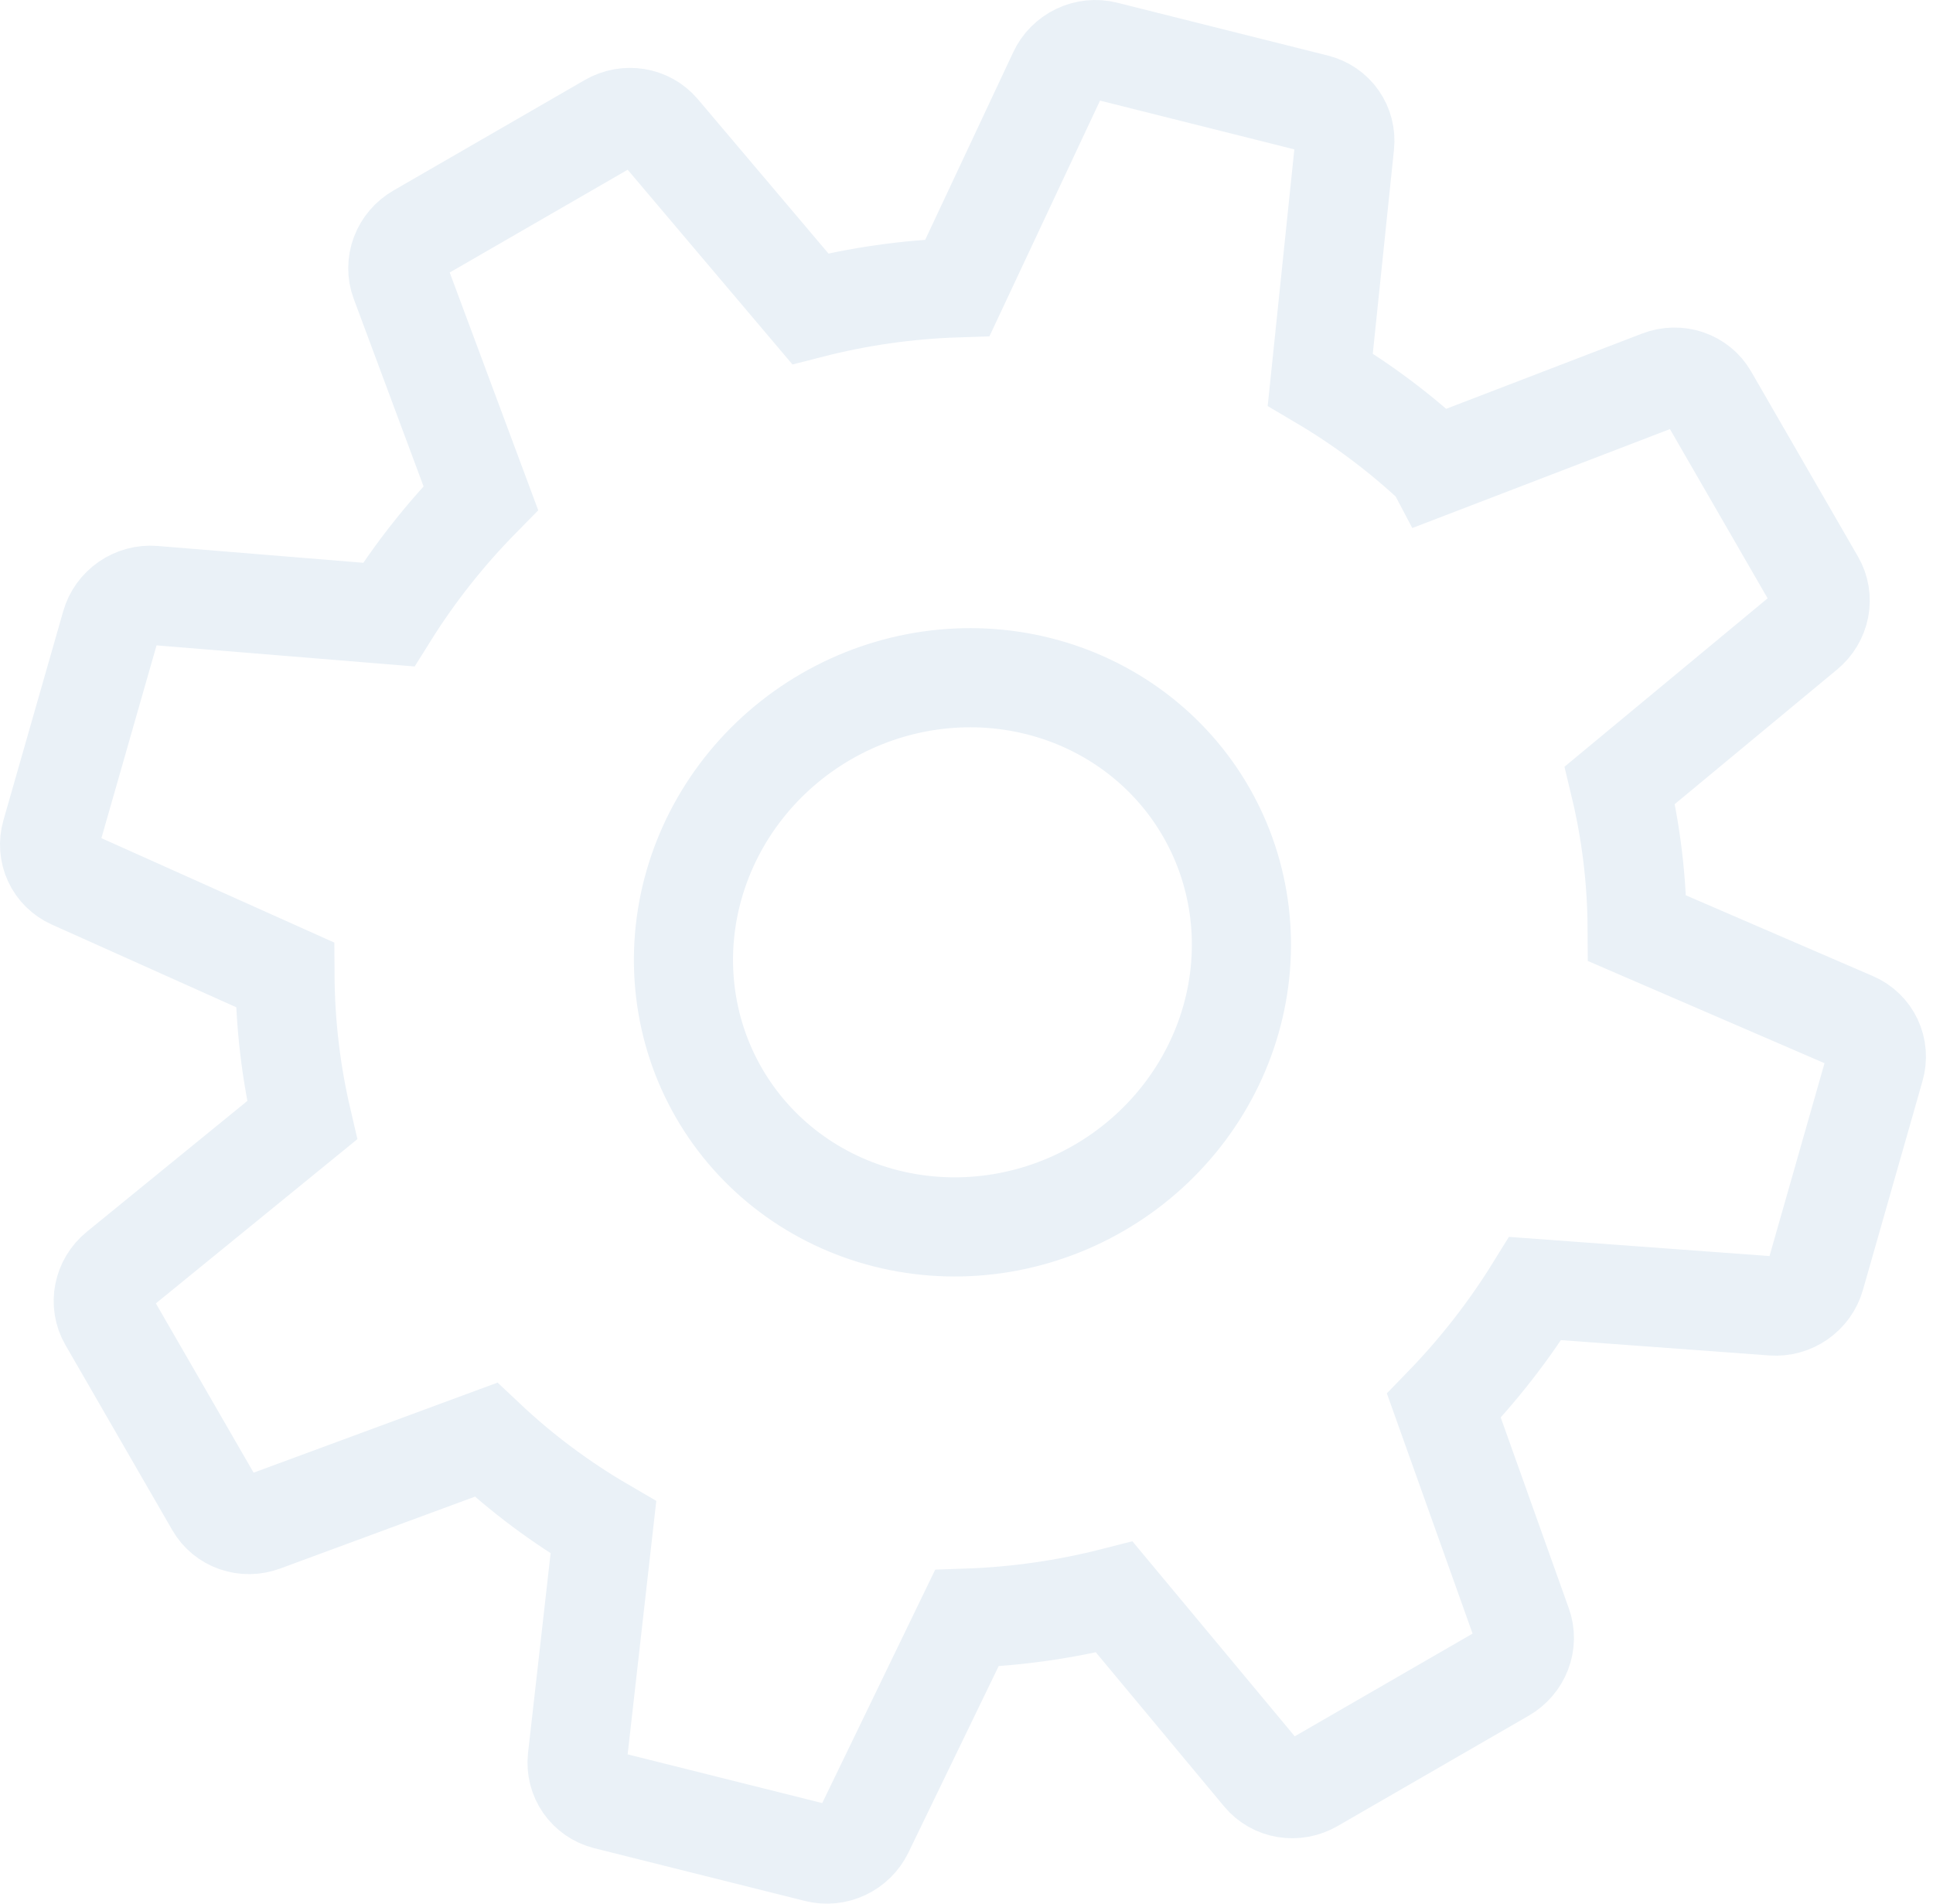
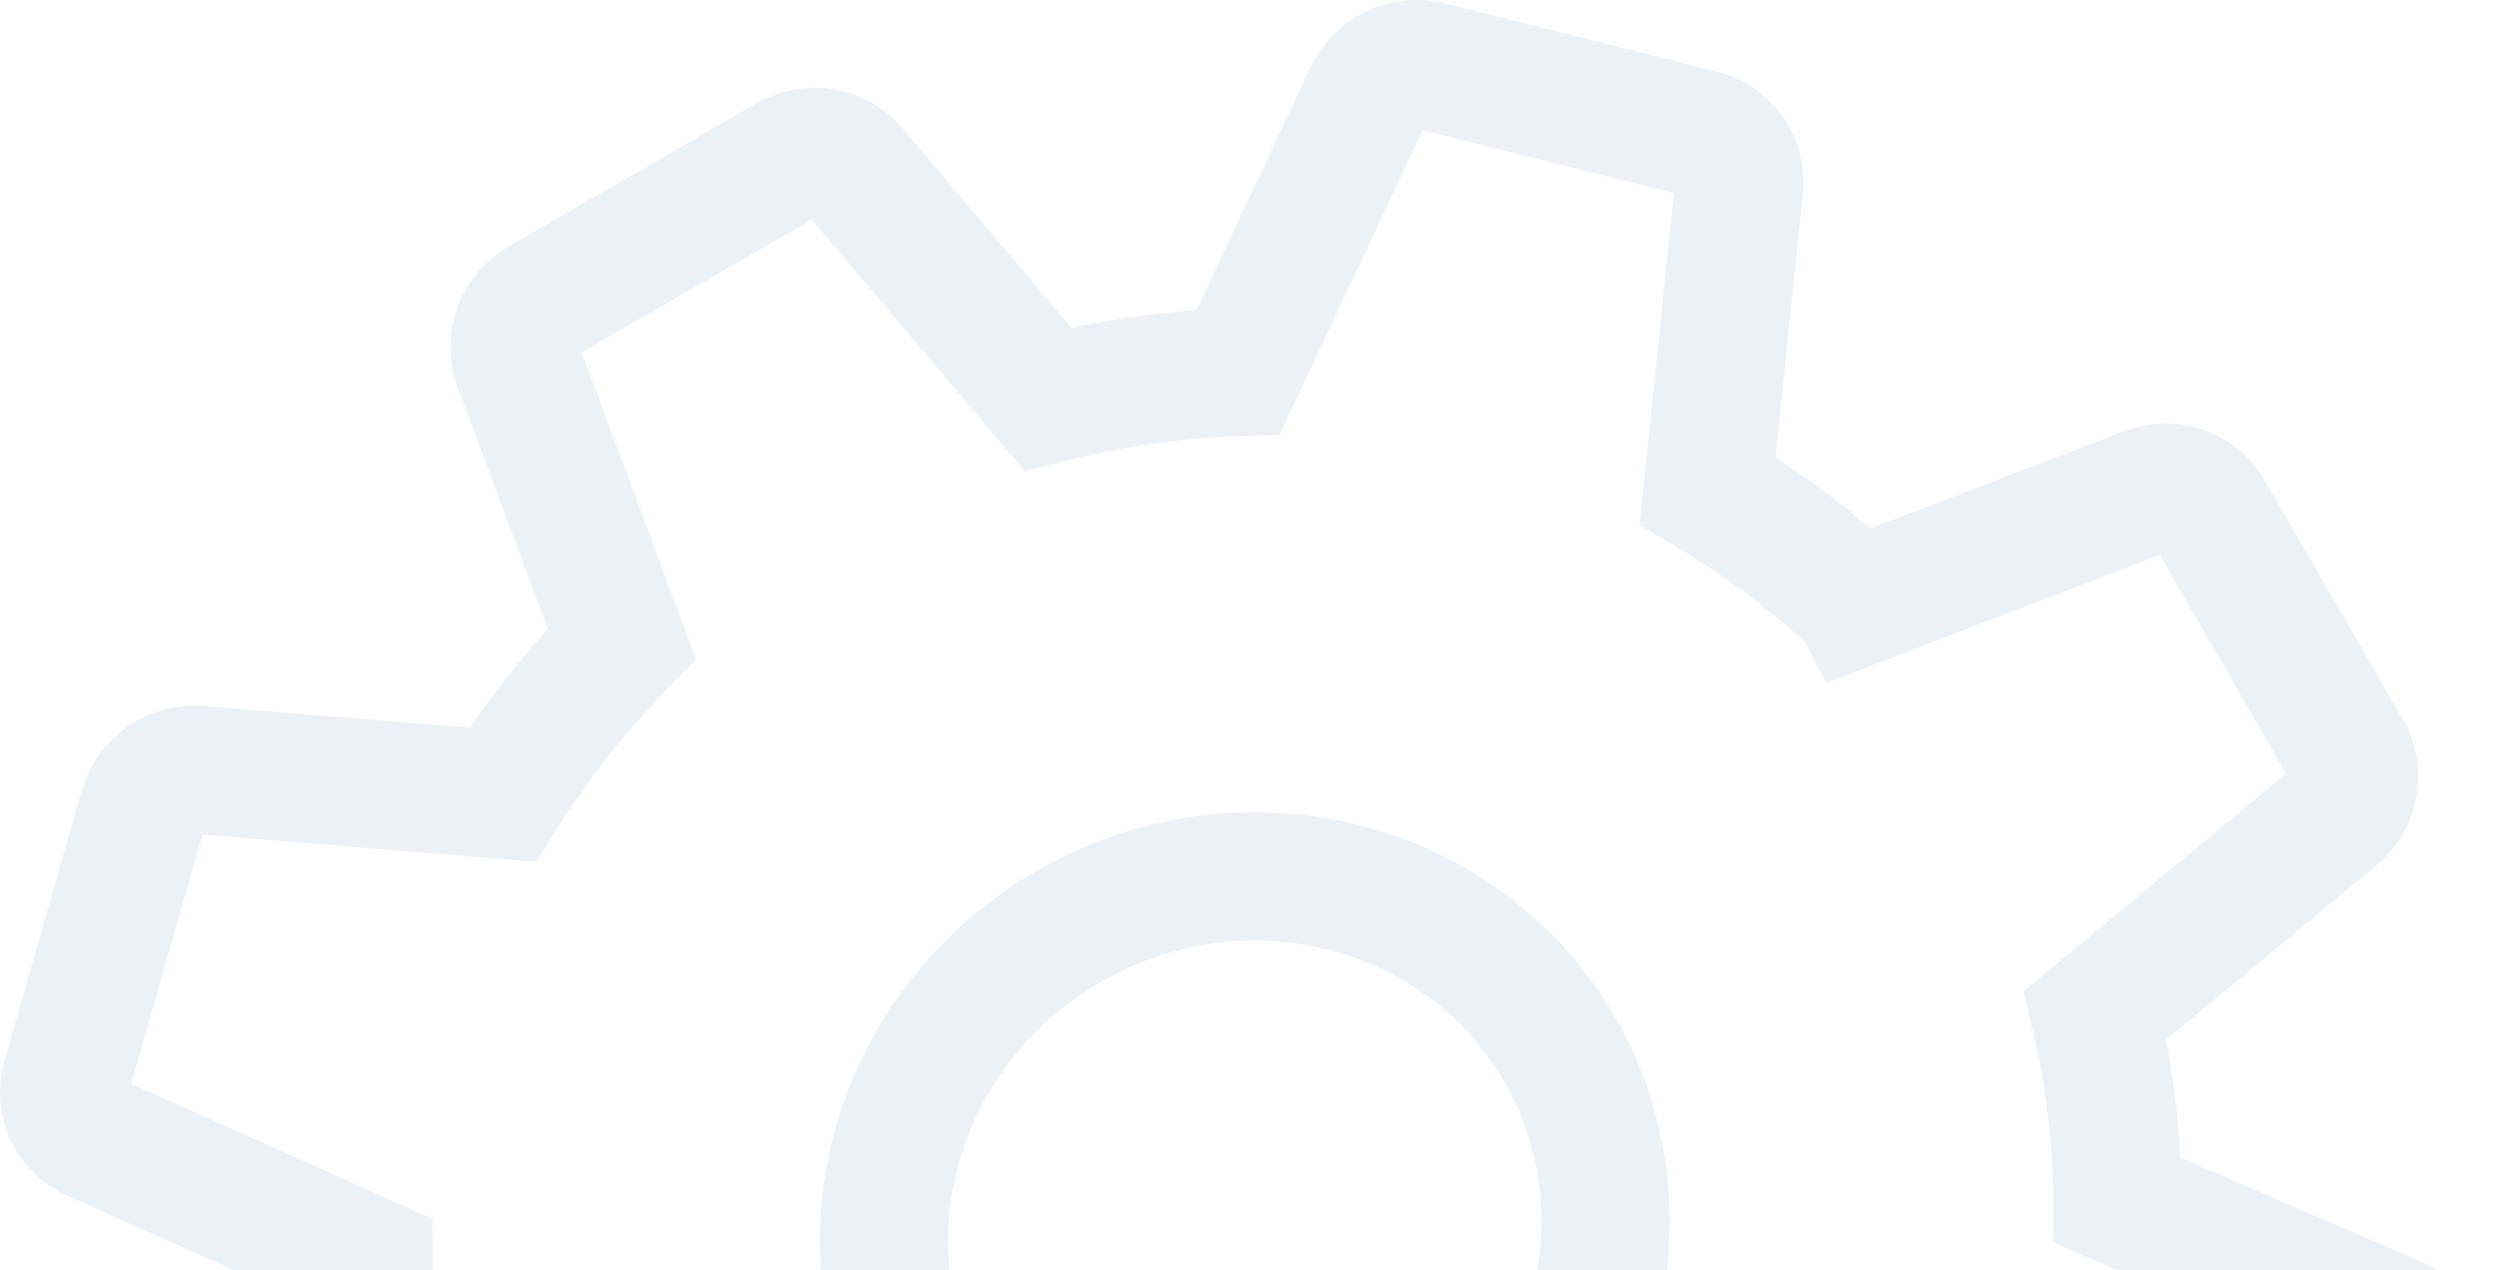
- <svg xmlns="http://www.w3.org/2000/svg" width="195" height="192" viewBox="0 0 195 192" fill="none">
+ <svg xmlns="http://www.w3.org/2000/svg" width="195" height="99" viewBox="0 0 195 99" fill="none">
  <path d="M144.822 46.999L167.451 38.31C168.347 37.967 169.33 37.946 170.223 38.25C171.116 38.554 171.861 39.163 172.325 39.97L183.112 58.653C183.573 59.453 183.729 60.395 183.55 61.313C183.372 62.232 182.872 63.068 182.138 63.675L163.411 79.197C164.548 83.931 165.129 88.741 165.156 93.625L186.963 103.042C187.83 103.415 188.526 104.084 188.924 104.928C189.323 105.773 189.397 106.738 189.136 107.651L183.121 128.74C182.865 129.644 182.296 130.438 181.514 130.984C180.732 131.529 179.787 131.791 178.846 131.723L154.874 129.96C152.245 134.211 149.155 138.176 145.66 141.782L153.558 163.911C153.869 164.782 153.854 165.741 153.516 166.62C153.178 167.499 152.539 168.24 151.712 168.715L132.431 179.847C131.602 180.326 130.635 180.505 129.703 180.351C128.77 180.197 127.933 179.721 127.34 179.007L112.411 161.076C107.531 162.323 102.54 163.037 97.531 163.206L87.14 184.669C86.728 185.518 86.029 186.206 85.166 186.61C84.302 187.015 83.33 187.11 82.42 186.88L61.137 181.551C60.227 181.313 59.438 180.767 58.908 180.008C58.378 179.248 58.14 178.323 58.234 177.392L60.872 154.056C56.588 151.56 52.614 148.593 49.023 145.211L26.541 153.509C25.649 153.838 24.677 153.85 23.795 153.544C22.912 153.238 22.176 152.633 21.716 151.835L10.929 133.152C9.966 131.485 10.386 129.353 11.929 128.101L30.476 112.988C29.351 108.173 28.775 103.282 28.747 98.315L7.263 88.684C6.414 88.302 5.737 87.634 5.351 86.797C4.966 85.961 4.895 85.009 5.152 84.109L11.184 63.023C11.442 62.116 12.017 61.319 12.806 60.774C13.595 60.23 14.547 59.973 15.492 60.05L39.207 61.988C41.859 57.752 44.957 53.833 48.501 50.231L40.368 28.39C40.044 27.517 40.05 26.551 40.383 25.663C40.717 24.776 41.358 24.025 42.19 23.546L61.482 12.407C63.193 11.419 65.332 11.769 66.571 13.22L81.737 31.14C86.612 29.891 91.561 29.187 96.586 29.027L106.737 7.398C107.137 6.532 107.835 5.828 108.703 5.41C109.572 4.993 110.555 4.89 111.476 5.12L132.747 10.456C133.658 10.684 134.448 11.224 134.979 11.98C135.509 12.736 135.747 13.659 135.649 14.588L133.188 38.28C137.394 40.76 141.27 43.663 144.816 46.988L144.822 46.999ZM72.526 110.232C76.169 116.541 82.251 121.098 89.433 122.899C96.616 124.701 104.311 123.6 110.826 119.838C117.341 116.077 122.142 109.963 124.173 102.842C126.204 95.721 125.298 88.176 121.656 81.867C118.013 75.558 111.931 71.001 104.749 69.2C97.566 67.398 89.871 68.499 83.356 72.26C76.841 76.022 72.04 82.135 70.009 89.256C67.978 96.377 68.884 103.922 72.526 110.232Z" stroke="#EAF1F7" stroke-width="10" />
</svg>
